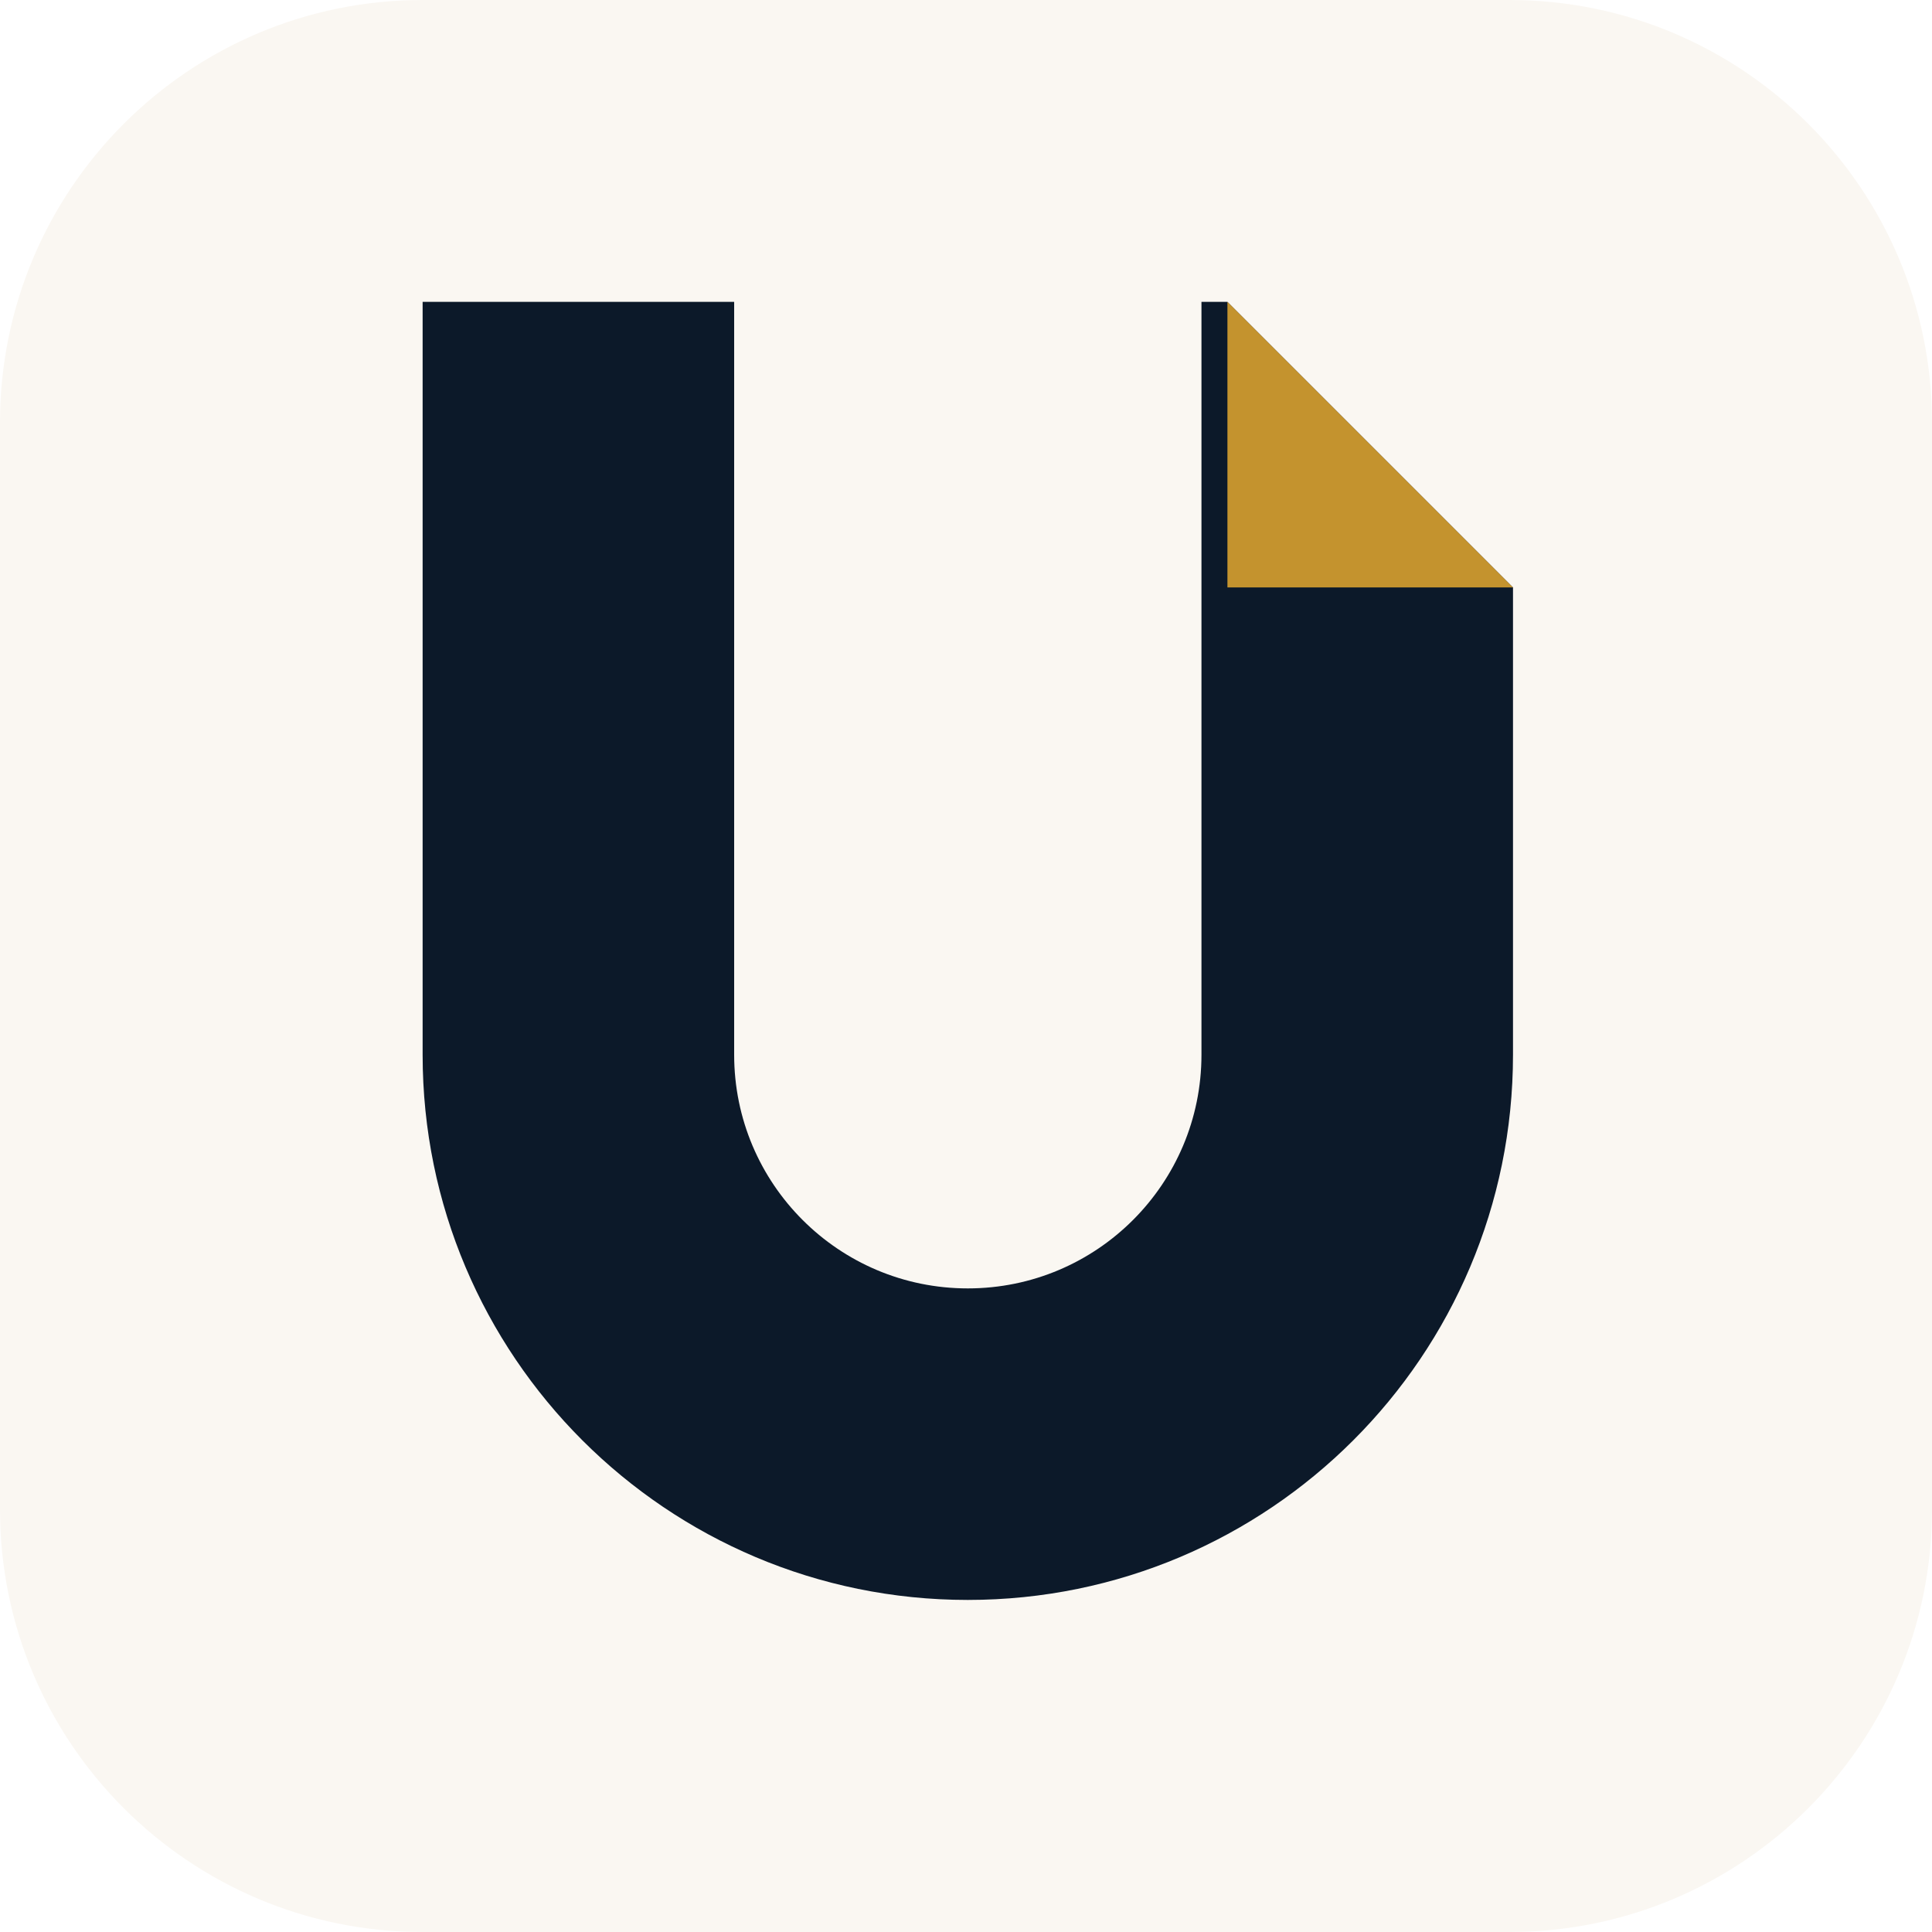
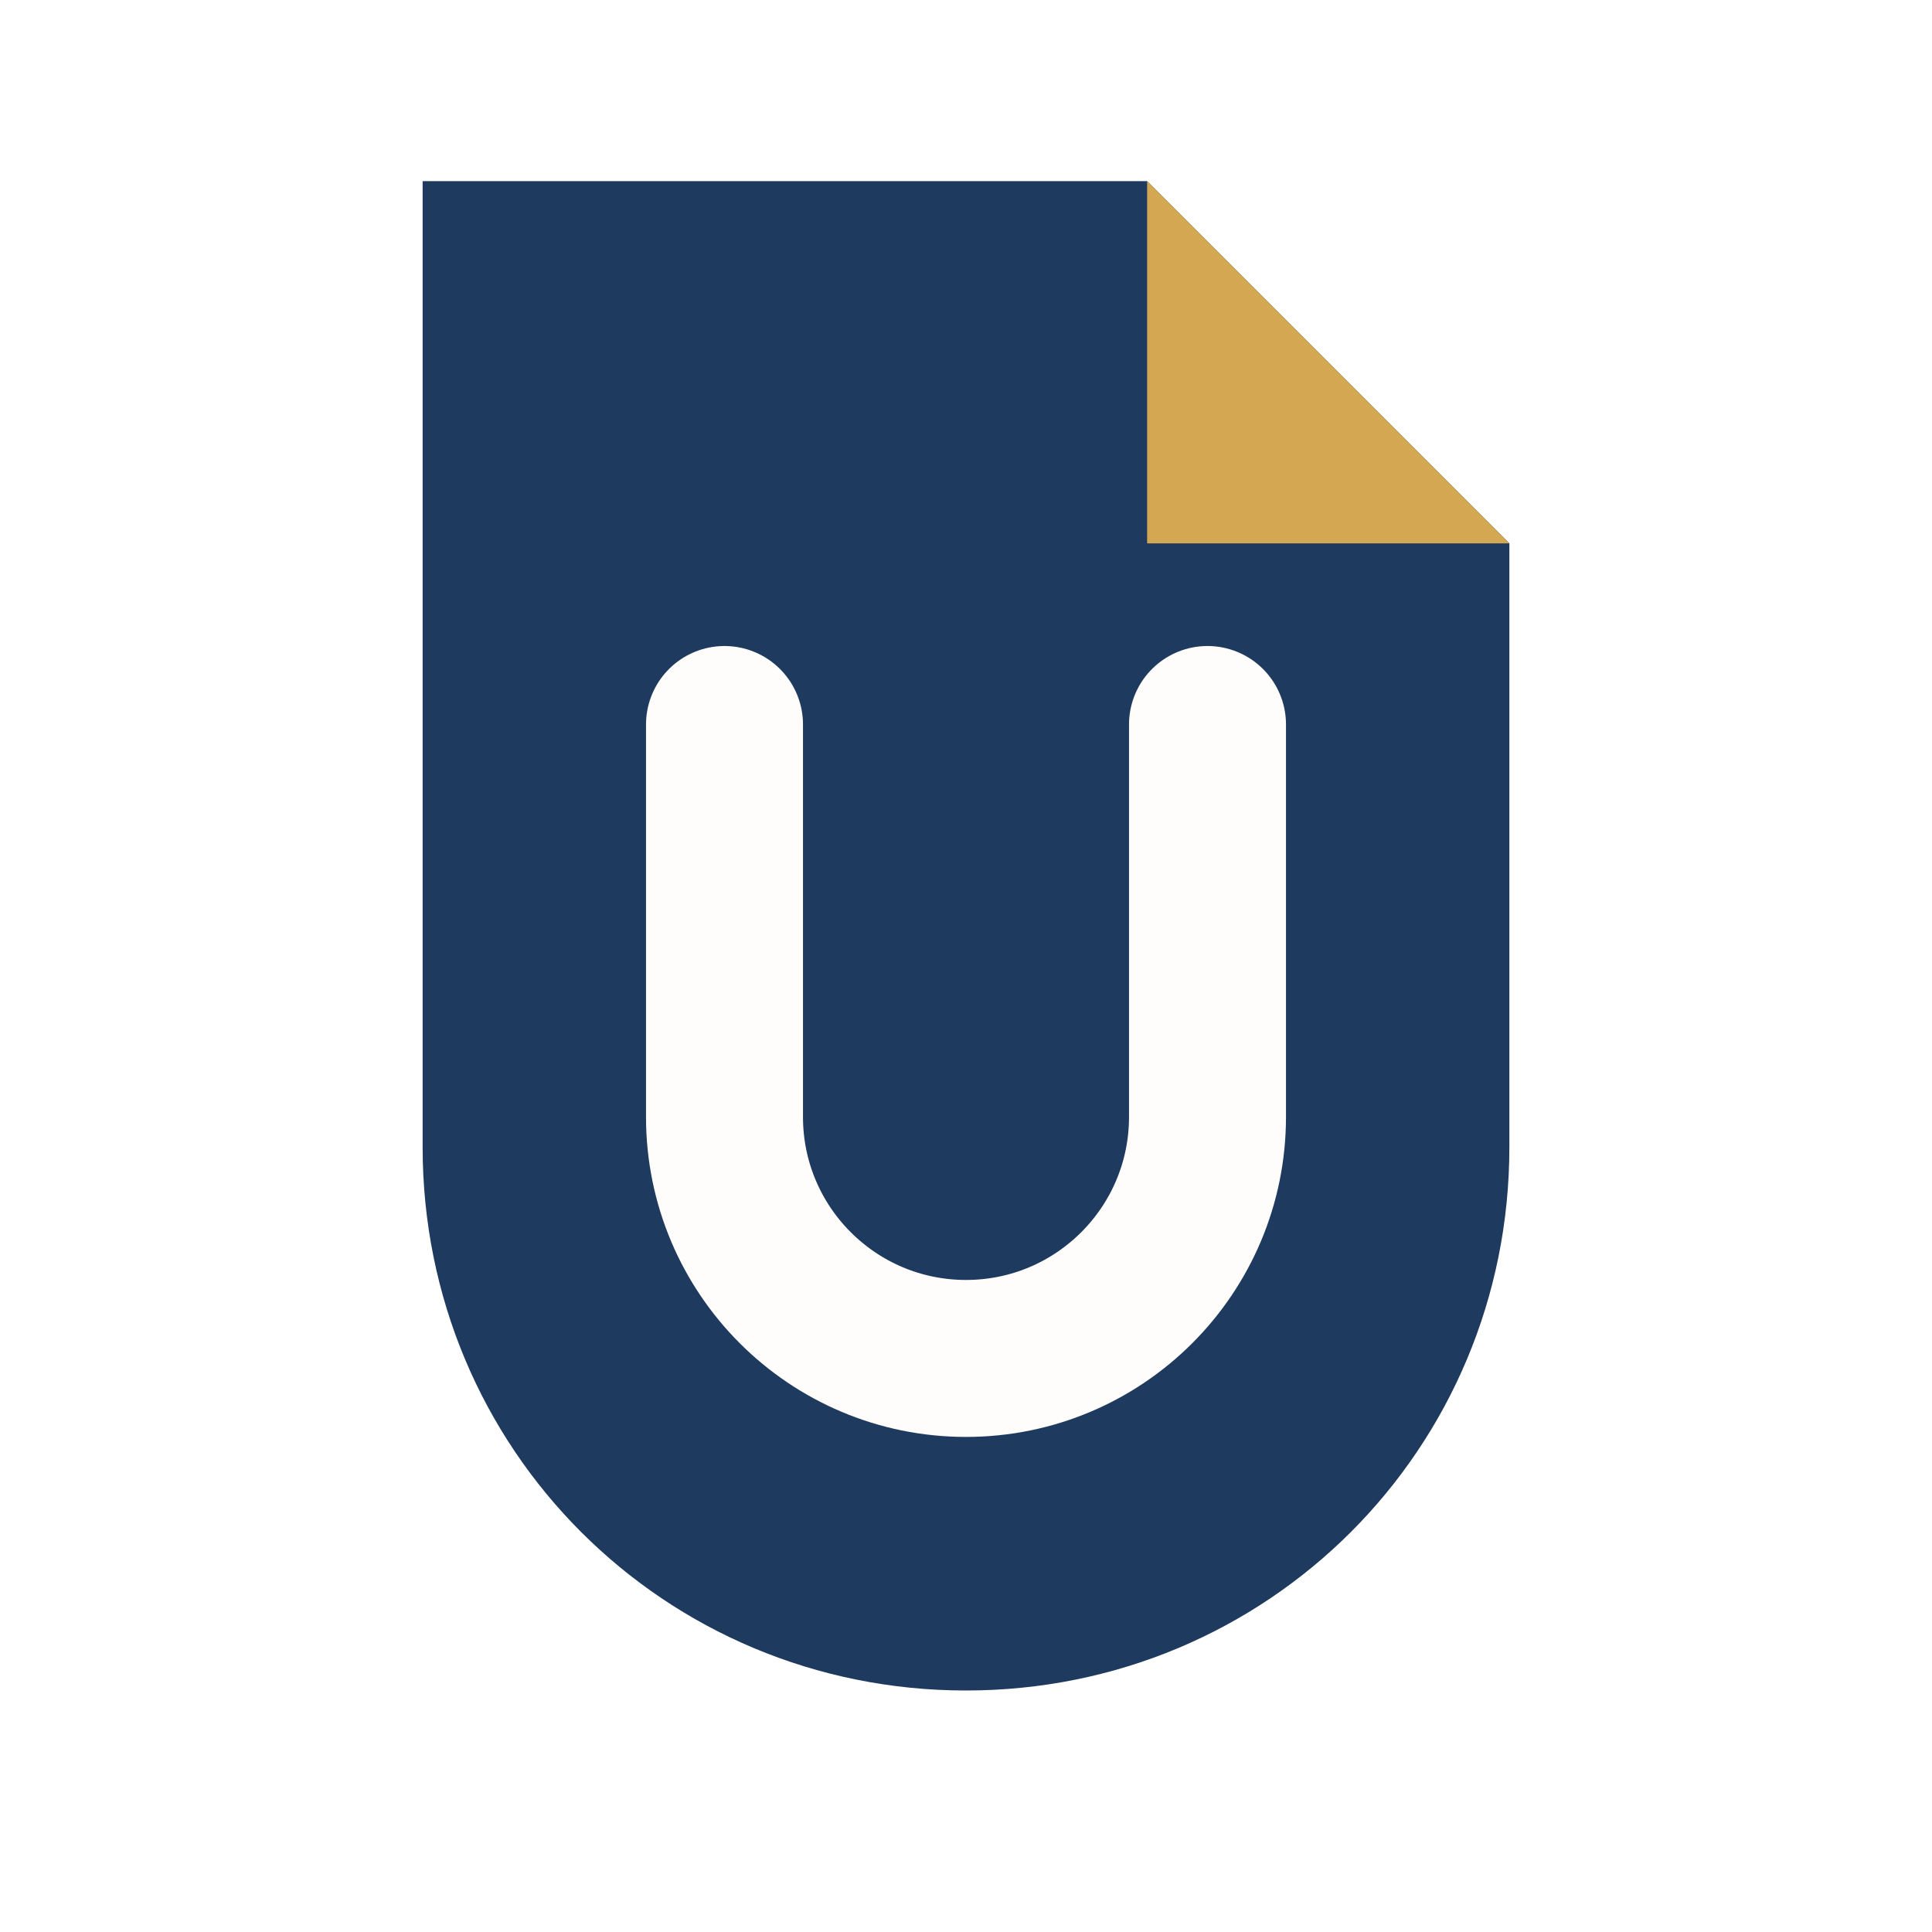
- <svg xmlns="http://www.w3.org/2000/svg" viewBox="0 0 128 128">
-   <rect width="128" height="128" rx="28" fill="#FAF7F2" />
-   <g transform="translate(28 20) scale(0.86)">
-     <path d="M0 0 H24 V58 A18 18 0 0 0 60 58 V0 H62 L84 22 V58 A42 42 0 0 1 0 58 Z" fill="#0C1929" />
-     <path d="M62 0 V22 H84 Z" fill="#C4932E" />
-   </g>
+ <svg xmlns="http://www.w3.org/2000/svg" viewBox="0 0 32 32" width="32" height="32">
+   <path d="M7 3 h12 l6 6 v10 c0 5 -4 9 -9 9 s-9 -4 -9 -9 Z" fill="#1E3A5F" />
+   <path d="M19 3 l6 6 h-6 Z" fill="#D4A853" />
+   <path d="M12 12 v6.5 a4 4 0 0 0 8 0 V12" stroke="#FEFDFB" stroke-width="2.6" stroke-linecap="round" fill="none" />
</svg>
